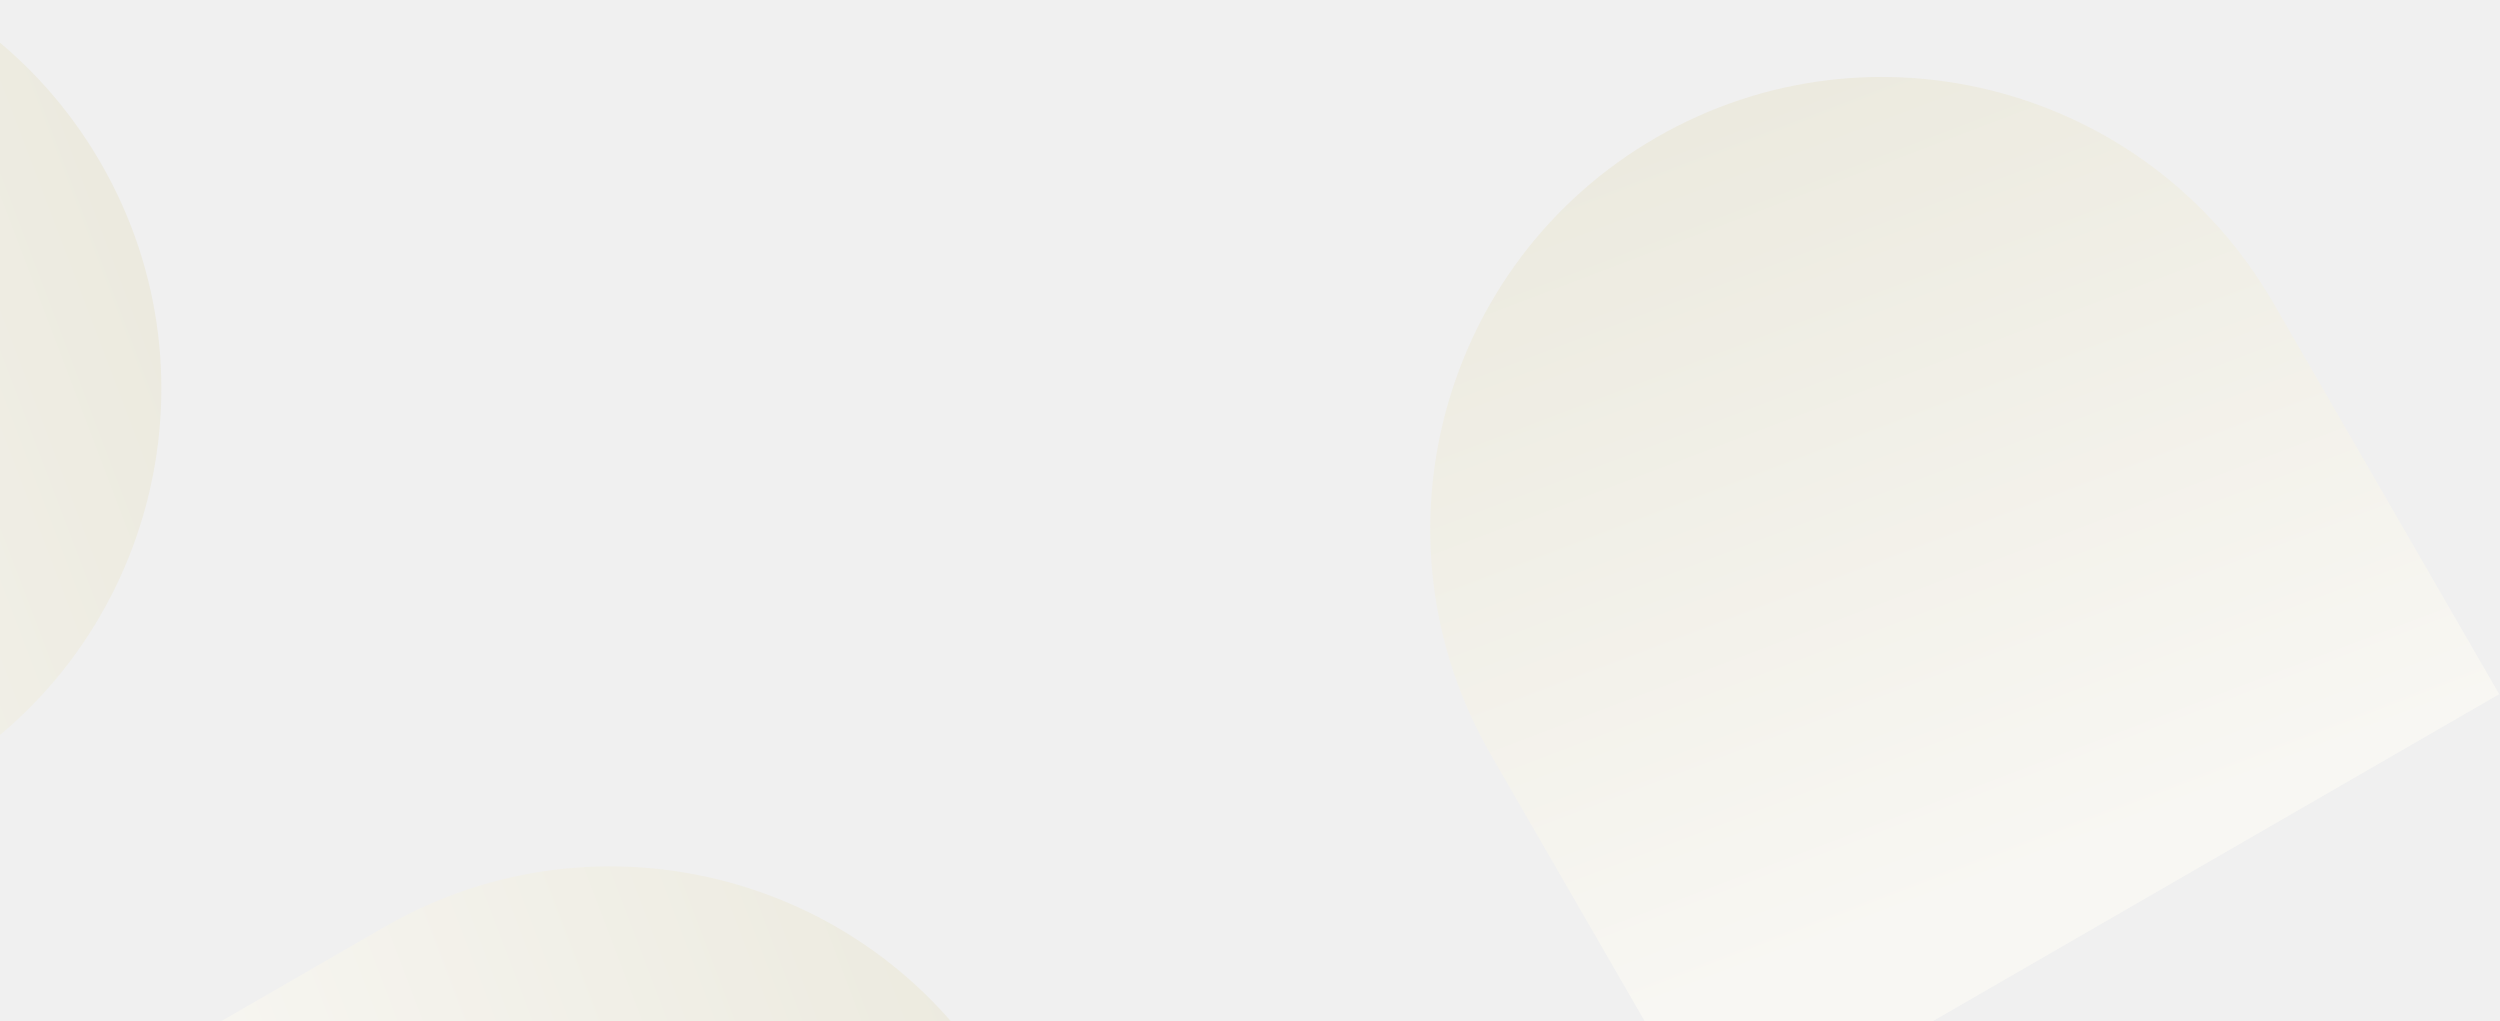
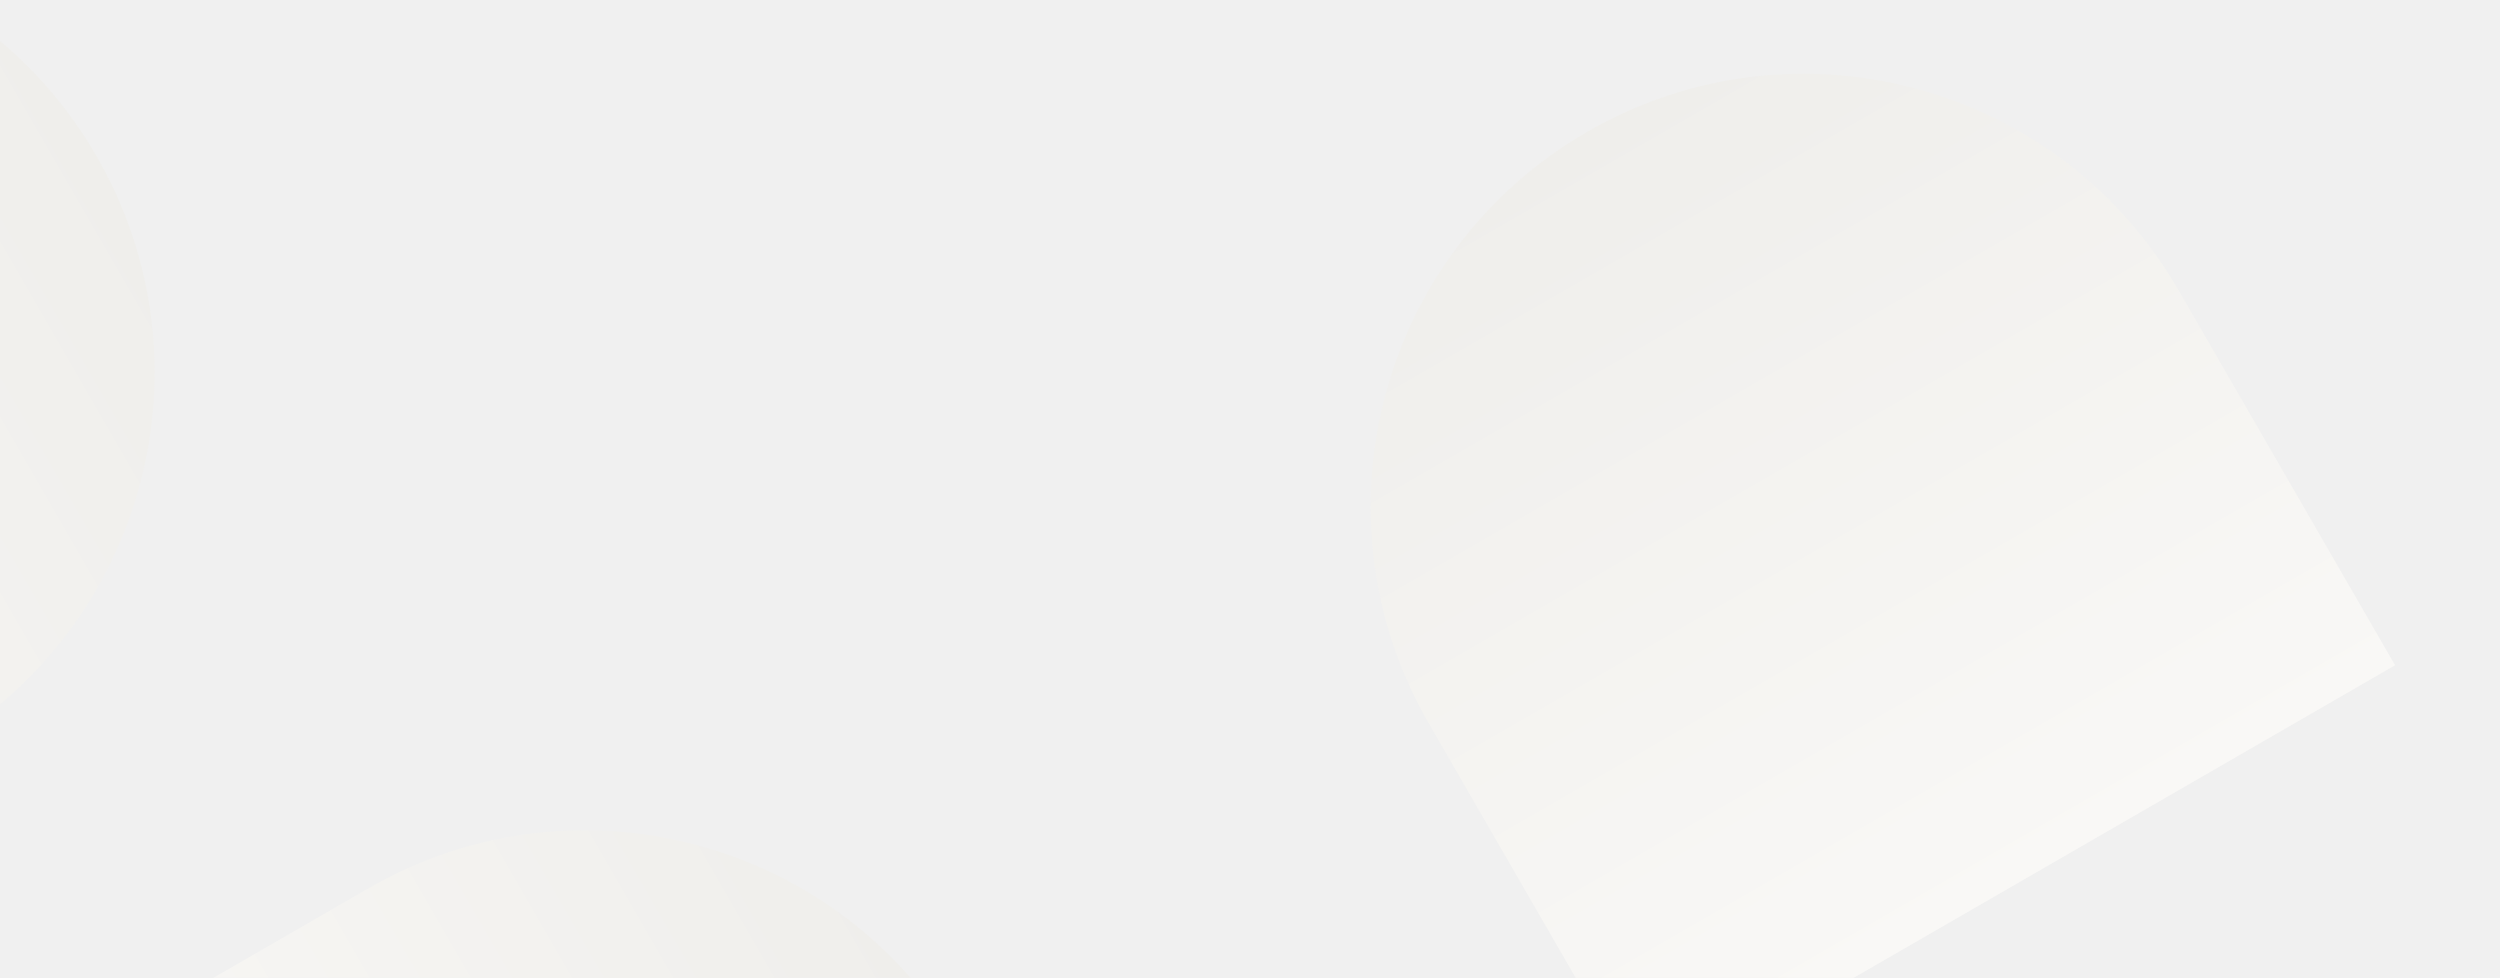
- <svg xmlns="http://www.w3.org/2000/svg" width="1840" height="751" viewBox="0 0 1840 751" fill="none">
-   <path d="M1218.95 101.25C1377.99 9.433 1581.34 63.921 1673.16 222.953L1839.41 510.907L1263.5 843.407L1097.25 555.453C1005.43 396.421 1059.92 193.067 1218.95 101.25Z" fill="url(#paint0_linear_3550_22657)" />
-   <path d="M737.157 803.954C828.975 962.986 774.486 1166.34 615.454 1258.16L327.5 1424.41L-5 848.5L282.954 682.25C441.986 590.433 645.34 644.921 737.157 803.954Z" fill="url(#paint1_linear_3550_22657)" />
-   <path d="M74.157 119.954C165.974 278.986 111.486 482.34 -47.547 574.157L-335.5 740.407L-668 164.5L-380.047 -1.75C-221.014 -93.567 -17.661 -39.078 74.157 119.954Z" fill="url(#paint2_linear_3550_22657)" />
+ <svg xmlns="http://www.w3.org/2000/svg" width="1920" height="751" viewBox="0 0 1920 751" fill="none">
+   <g clip-path="url(#clip0_597_438)">
+     <path d="M1218.95 101.25C1377.99 9.433 1581.34 63.921 1673.16 222.953L1839.41 510.907L1263.5 843.407L1097.25 555.453C1005.43 396.421 1059.92 193.067 1218.95 101.25Z" fill="url(#paint0_linear_597_438)" />
+     <path d="M737.157 803.954C828.975 962.986 774.486 1166.34 615.454 1258.16L327.5 1424.41L-5 848.5L282.954 682.25C441.986 590.433 645.34 644.921 737.157 803.954Z" fill="url(#paint1_linear_597_438)" />
+     <path d="M74.157 119.954C165.974 278.986 111.486 482.34 -47.547 574.157L-335.5 740.407L-668 164.5L-380.047 -1.749C-221.014 -93.567 -17.661 -39.078 74.157 119.954Z" fill="url(#paint2_linear_597_438)" />
+   </g>
  <defs>
-     <linearGradient id="paint0_linear_3550_22657" x1="1276.08" y1="81.832" x2="1490.68" y2="645.992" gradientUnits="userSpaceOnUse">
-       <stop stop-color="#ECEADF" />
-       <stop offset="1" stop-color="#F8F7F3" />
+     <linearGradient id="paint0_linear_597_438" x1="1231" y1="89.407" x2="1567.5" y2="672.907" gradientUnits="userSpaceOnUse">
+       <stop stop-color="#EFEEEB" />
+       <stop offset="1" stop-color="#F9F8F6" />
    </linearGradient>
-     <linearGradient id="paint1_linear_3550_22657" x1="756.576" y1="861.079" x2="192.416" y2="1075.68" gradientUnits="userSpaceOnUse">
-       <stop stop-color="#ECEADF" />
-       <stop offset="1" stop-color="#F8F7F3" />
+     <linearGradient id="paint1_linear_597_438" x1="749" y1="816" x2="165.5" y2="1152.5" gradientUnits="userSpaceOnUse">
+       <stop stop-color="#EFEEEB" />
+       <stop offset="1" stop-color="#F9F8F6" />
    </linearGradient>
-     <linearGradient id="paint2_linear_3550_22657" x1="93.575" y1="177.079" x2="-470.585" y2="391.685" gradientUnits="userSpaceOnUse">
-       <stop stop-color="#ECEADF" />
-       <stop offset="1" stop-color="#F8F7F3" />
+     <linearGradient id="paint2_linear_597_438" x1="86" y1="132" x2="-497.5" y2="468.5" gradientUnits="userSpaceOnUse">
+       <stop stop-color="#EFEEEB" />
+       <stop offset="1" stop-color="#F9F8F6" />
    </linearGradient>
+     <clipPath id="clip0_597_438">
+       <rect width="1920" height="751" fill="white" />
+     </clipPath>
  </defs>
</svg>
